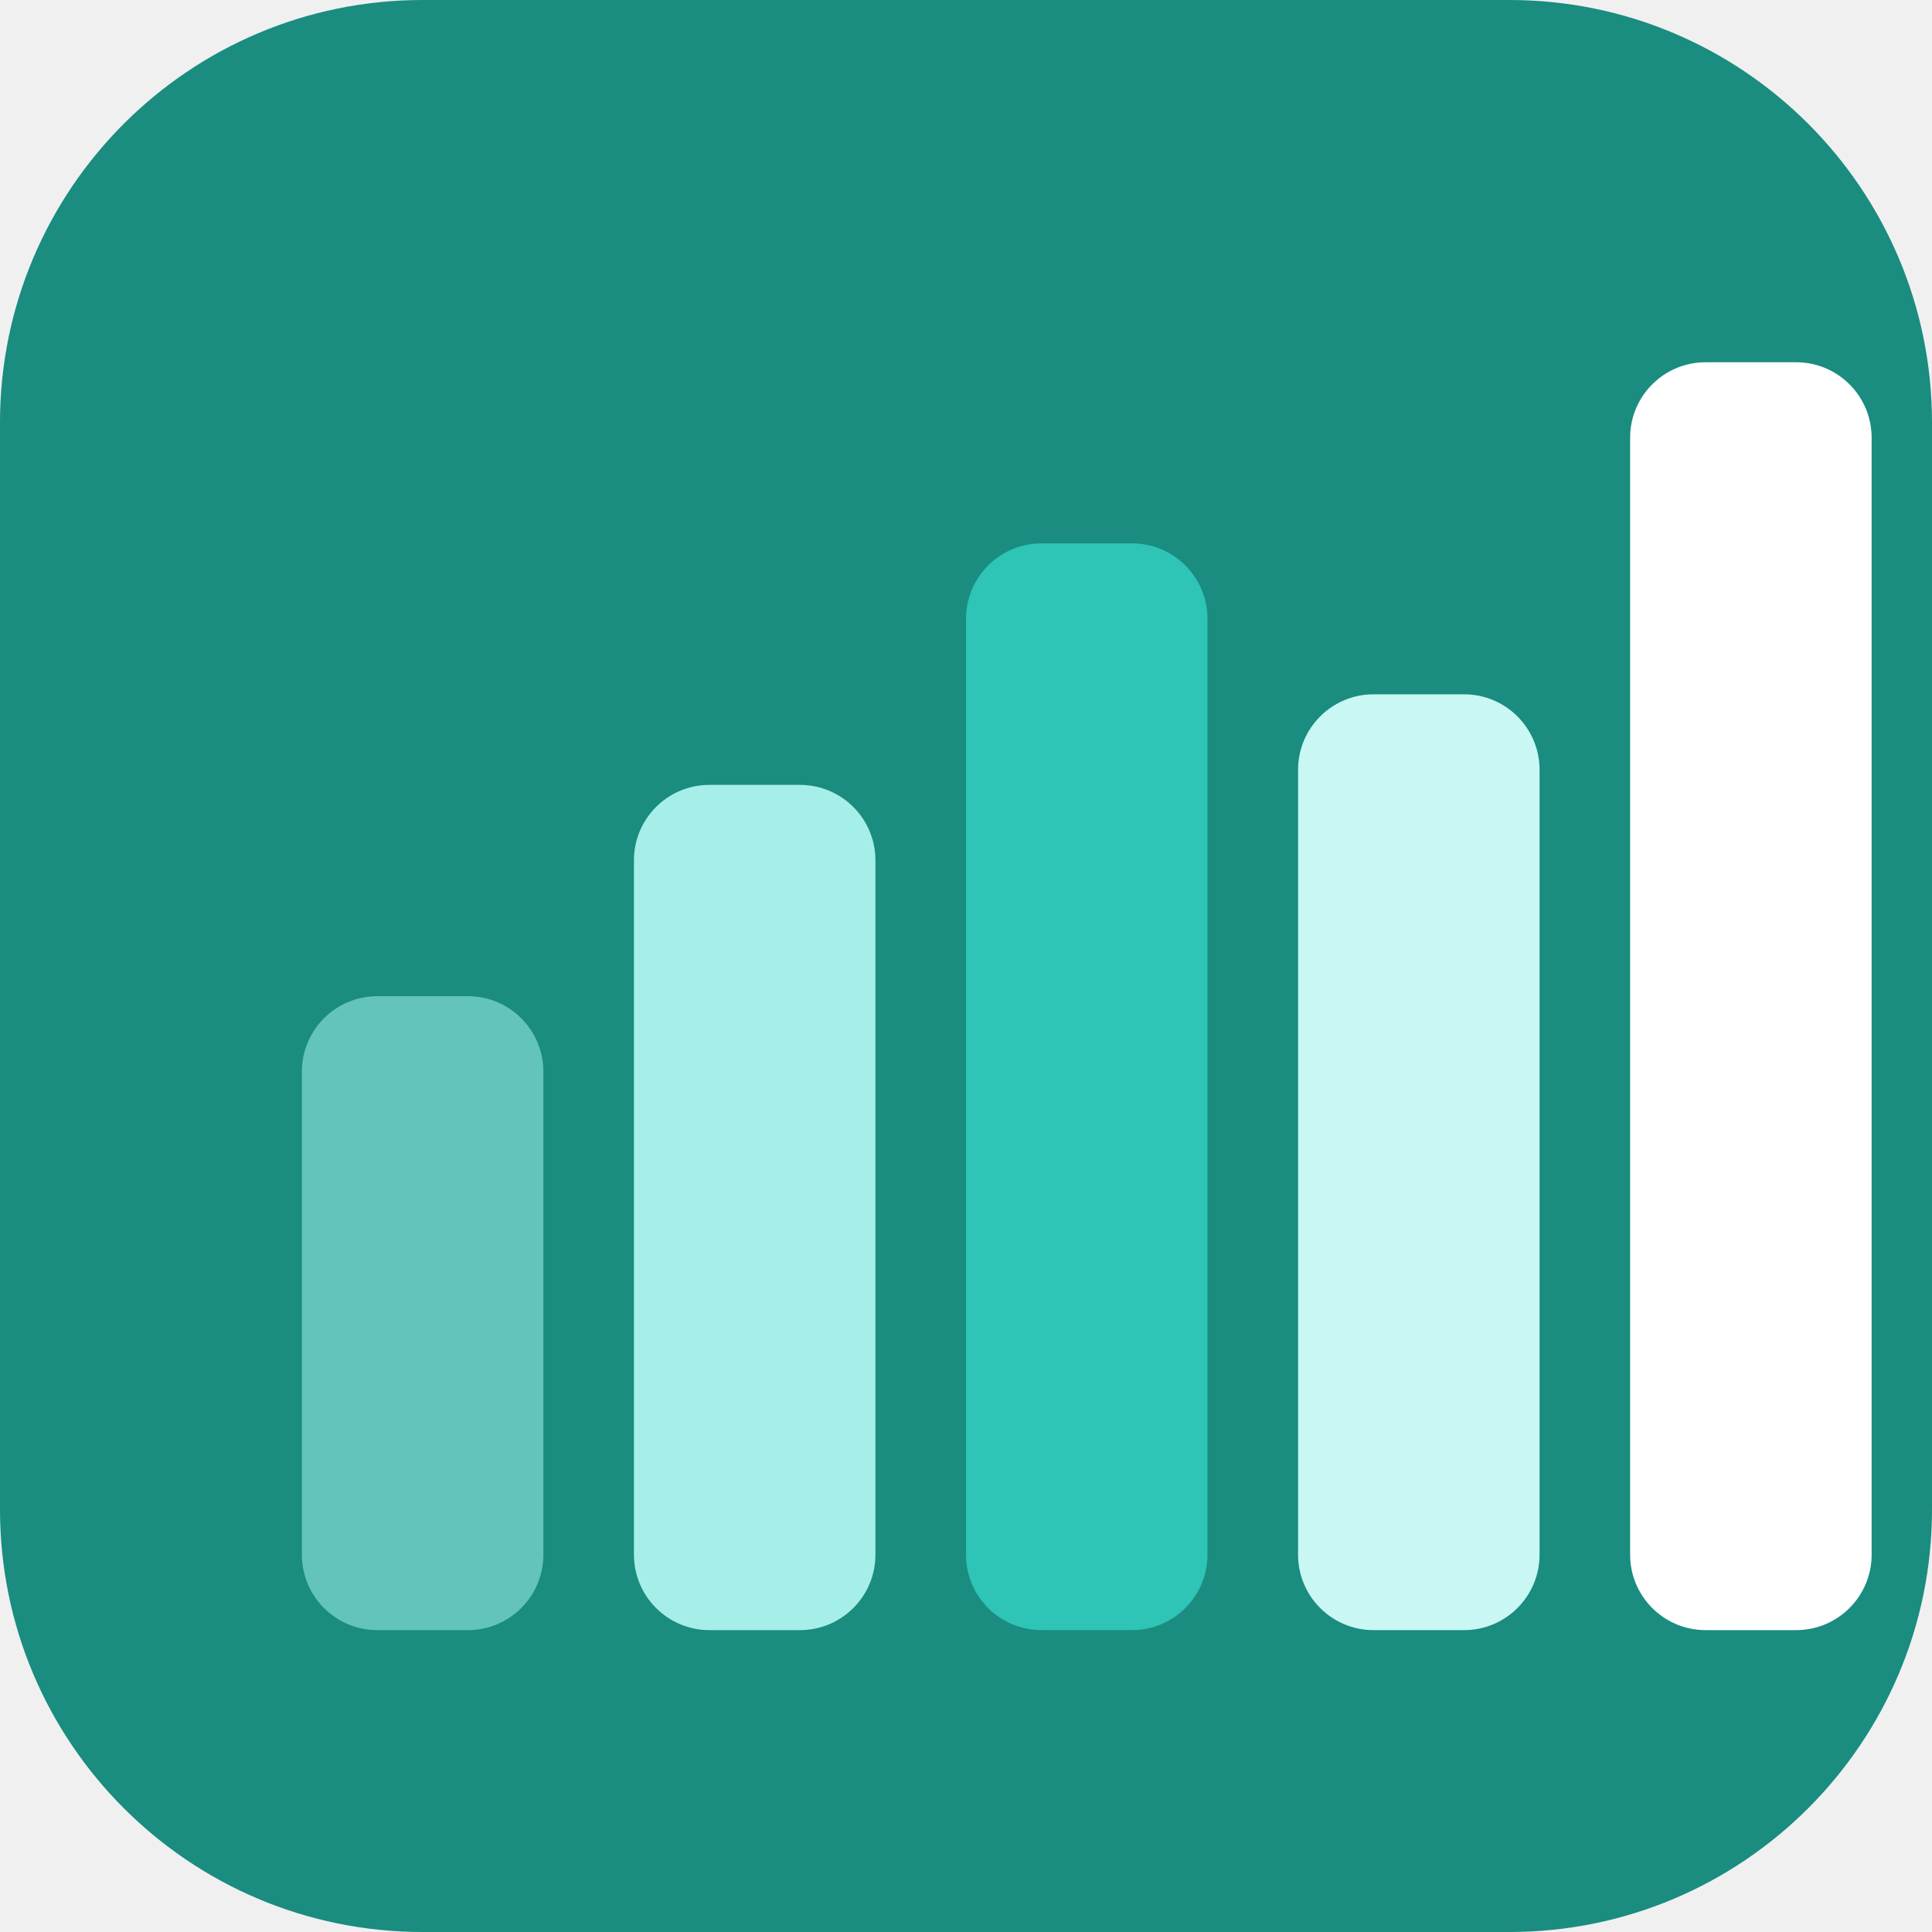
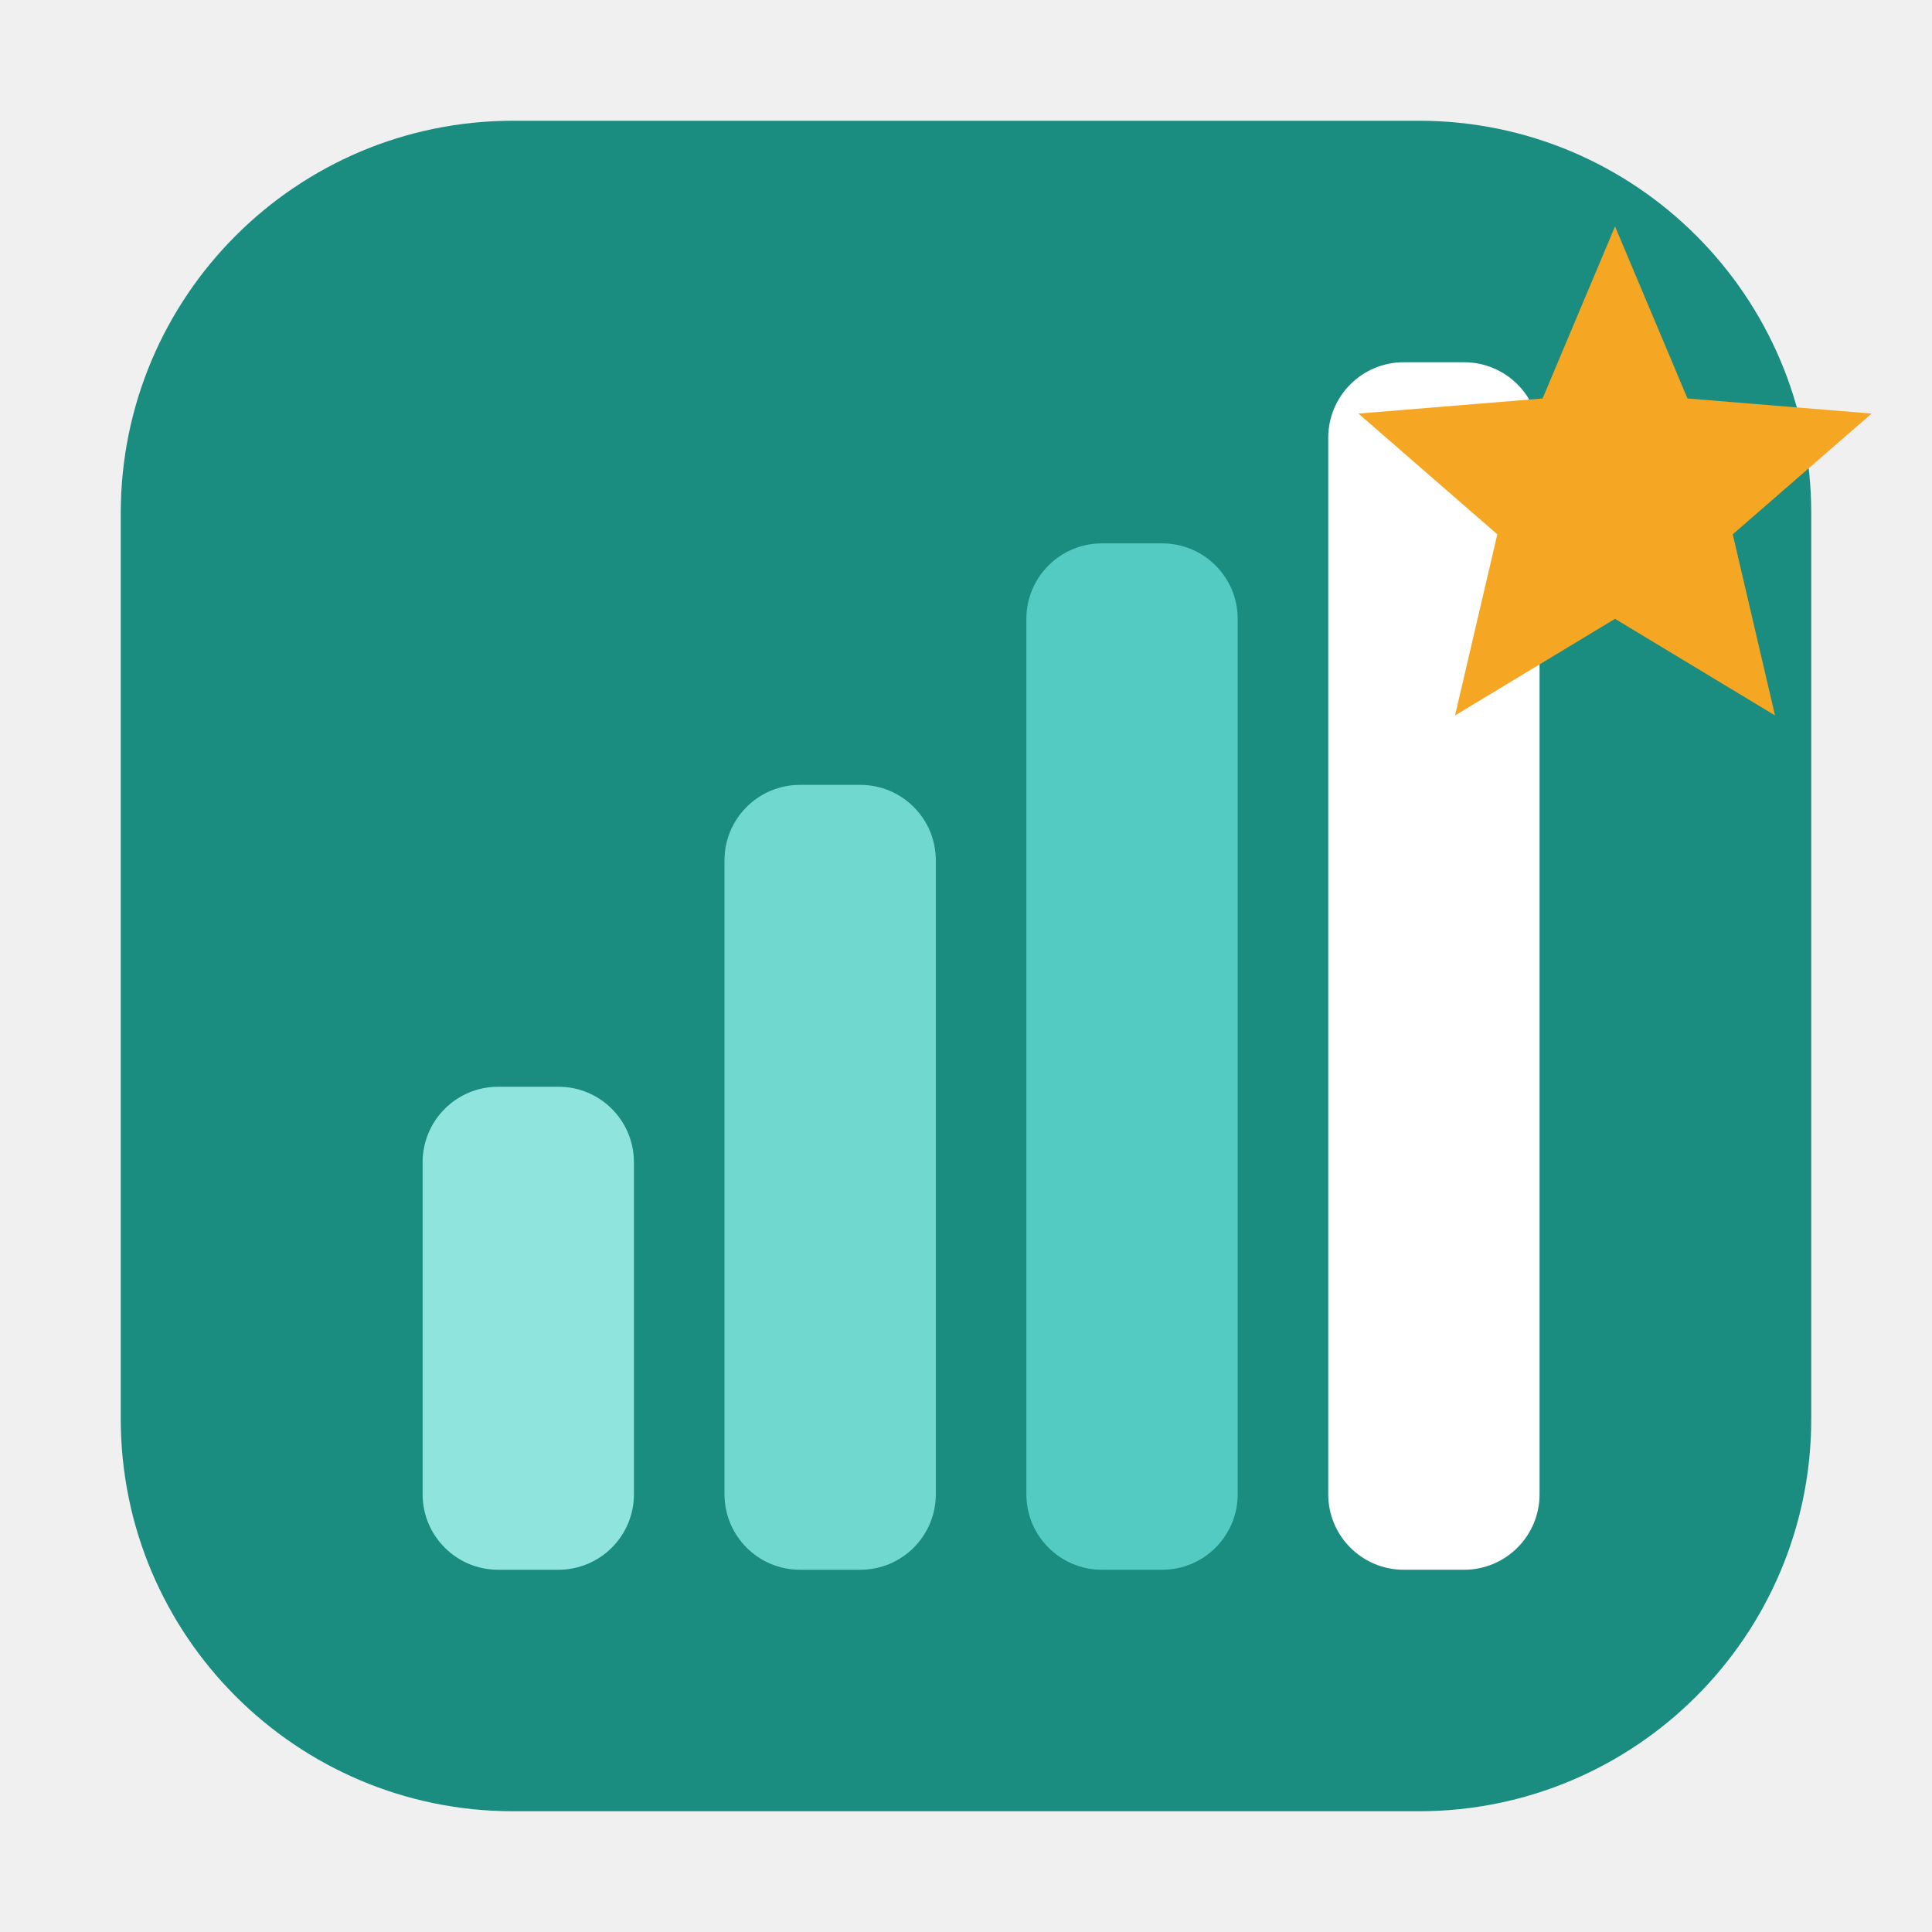
<svg xmlns="http://www.w3.org/2000/svg" viewBox="0 0 64 64" role="img" aria-labelledby="title">
-   <rect width="64" height="64" rx="14" fill="#1A8C80" />
-   <rect x="10" y="33" width="8" height="21" rx="2.5" fill="#7FD9D3" opacity="0.72" />
-   <rect x="21" y="26" width="8" height="28" rx="2.5" fill="#A6EEE8" />
-   <rect x="32" y="18" width="8" height="36" rx="2.5" fill="#2EC4B6" />
-   <rect x="43" y="23" width="8" height="31" rx="2.5" fill="#C9F7F3" />
-   <rect x="54" y="12" width="8" height="42" rx="2.5" fill="#FFFFFF" />
+   <rect x="4" y="4" width="56" height="56" rx="13" fill="#1A8C80" />
+   <rect x="14" y="36" width="7" height="16" rx="2.5" fill="#8FE4DE" />
+   <rect x="24" y="26" width="7" height="26" rx="2.5" fill="#71D8D0" />
+   <rect x="34" y="18" width="7" height="34" rx="2.5" fill="#53CBC2" />
+   <rect x="44" y="12" width="7" height="40" rx="2.5" fill="#FFFFFF" />
+   <path d="M53.5 7.5l2.4 5.7 6.1.5-4.6 4 1.4 6-5.3-3.2-5.3 3.2 1.4-6-4.6-4 6.1-.5 2.4-5.7z" fill="#F5A623" />
</svg>
